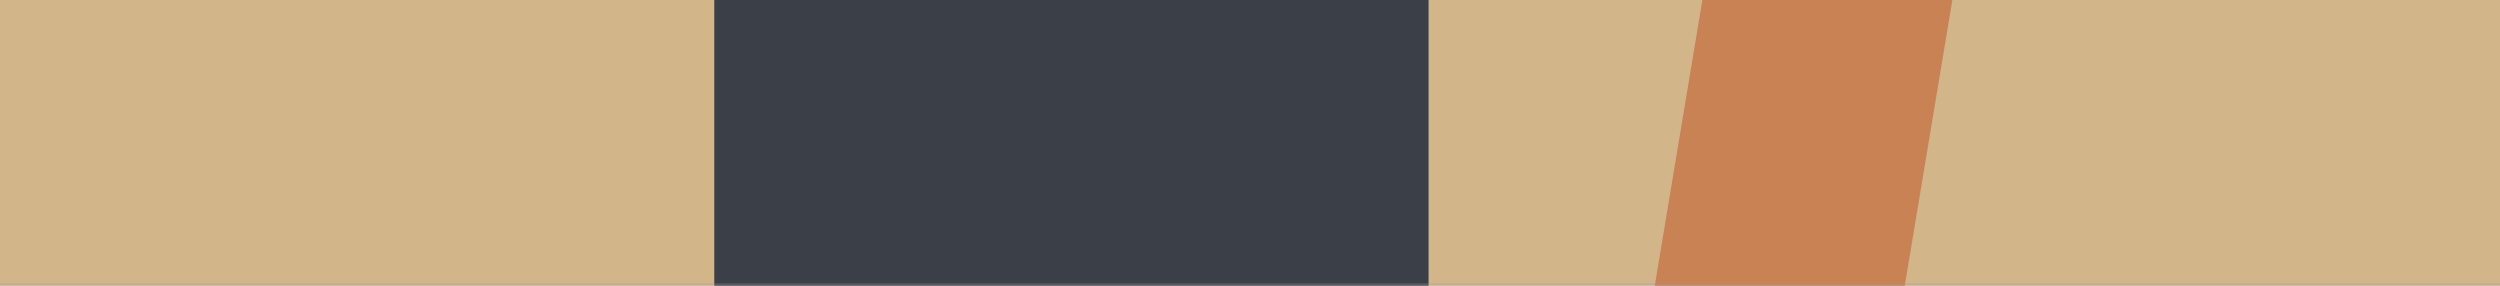
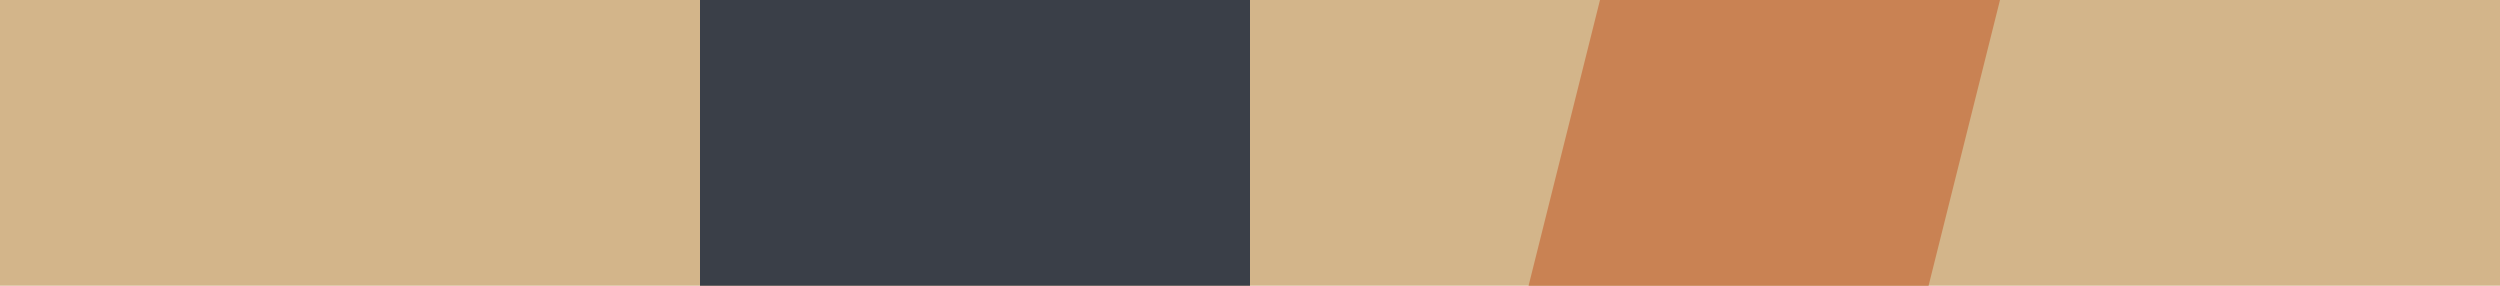
<svg xmlns="http://www.w3.org/2000/svg" viewBox="0 0 2100 240" preserveAspectRatio="none" width="100%" height="100%">
  <rect x="0" y="0" width="2100" height="240" fill="#d3b58a" />
-   <rect x="600" y="0" width="600" height="240" fill="#3a3f48" />
-   <polygon points="1430,0 1640,0 1600,240 1390,240" fill="#c98253" />
-   <rect x="0" y="238" width="2100" height="2" fill="#9c9c9c" opacity="0.3" />
+   <rect x="588" y="0" width="462" height="240" fill="#3a3f48" />
+   <polygon points="1344,0 1680,0 1620,240 1284,240" fill="#c98253" />
</svg>
